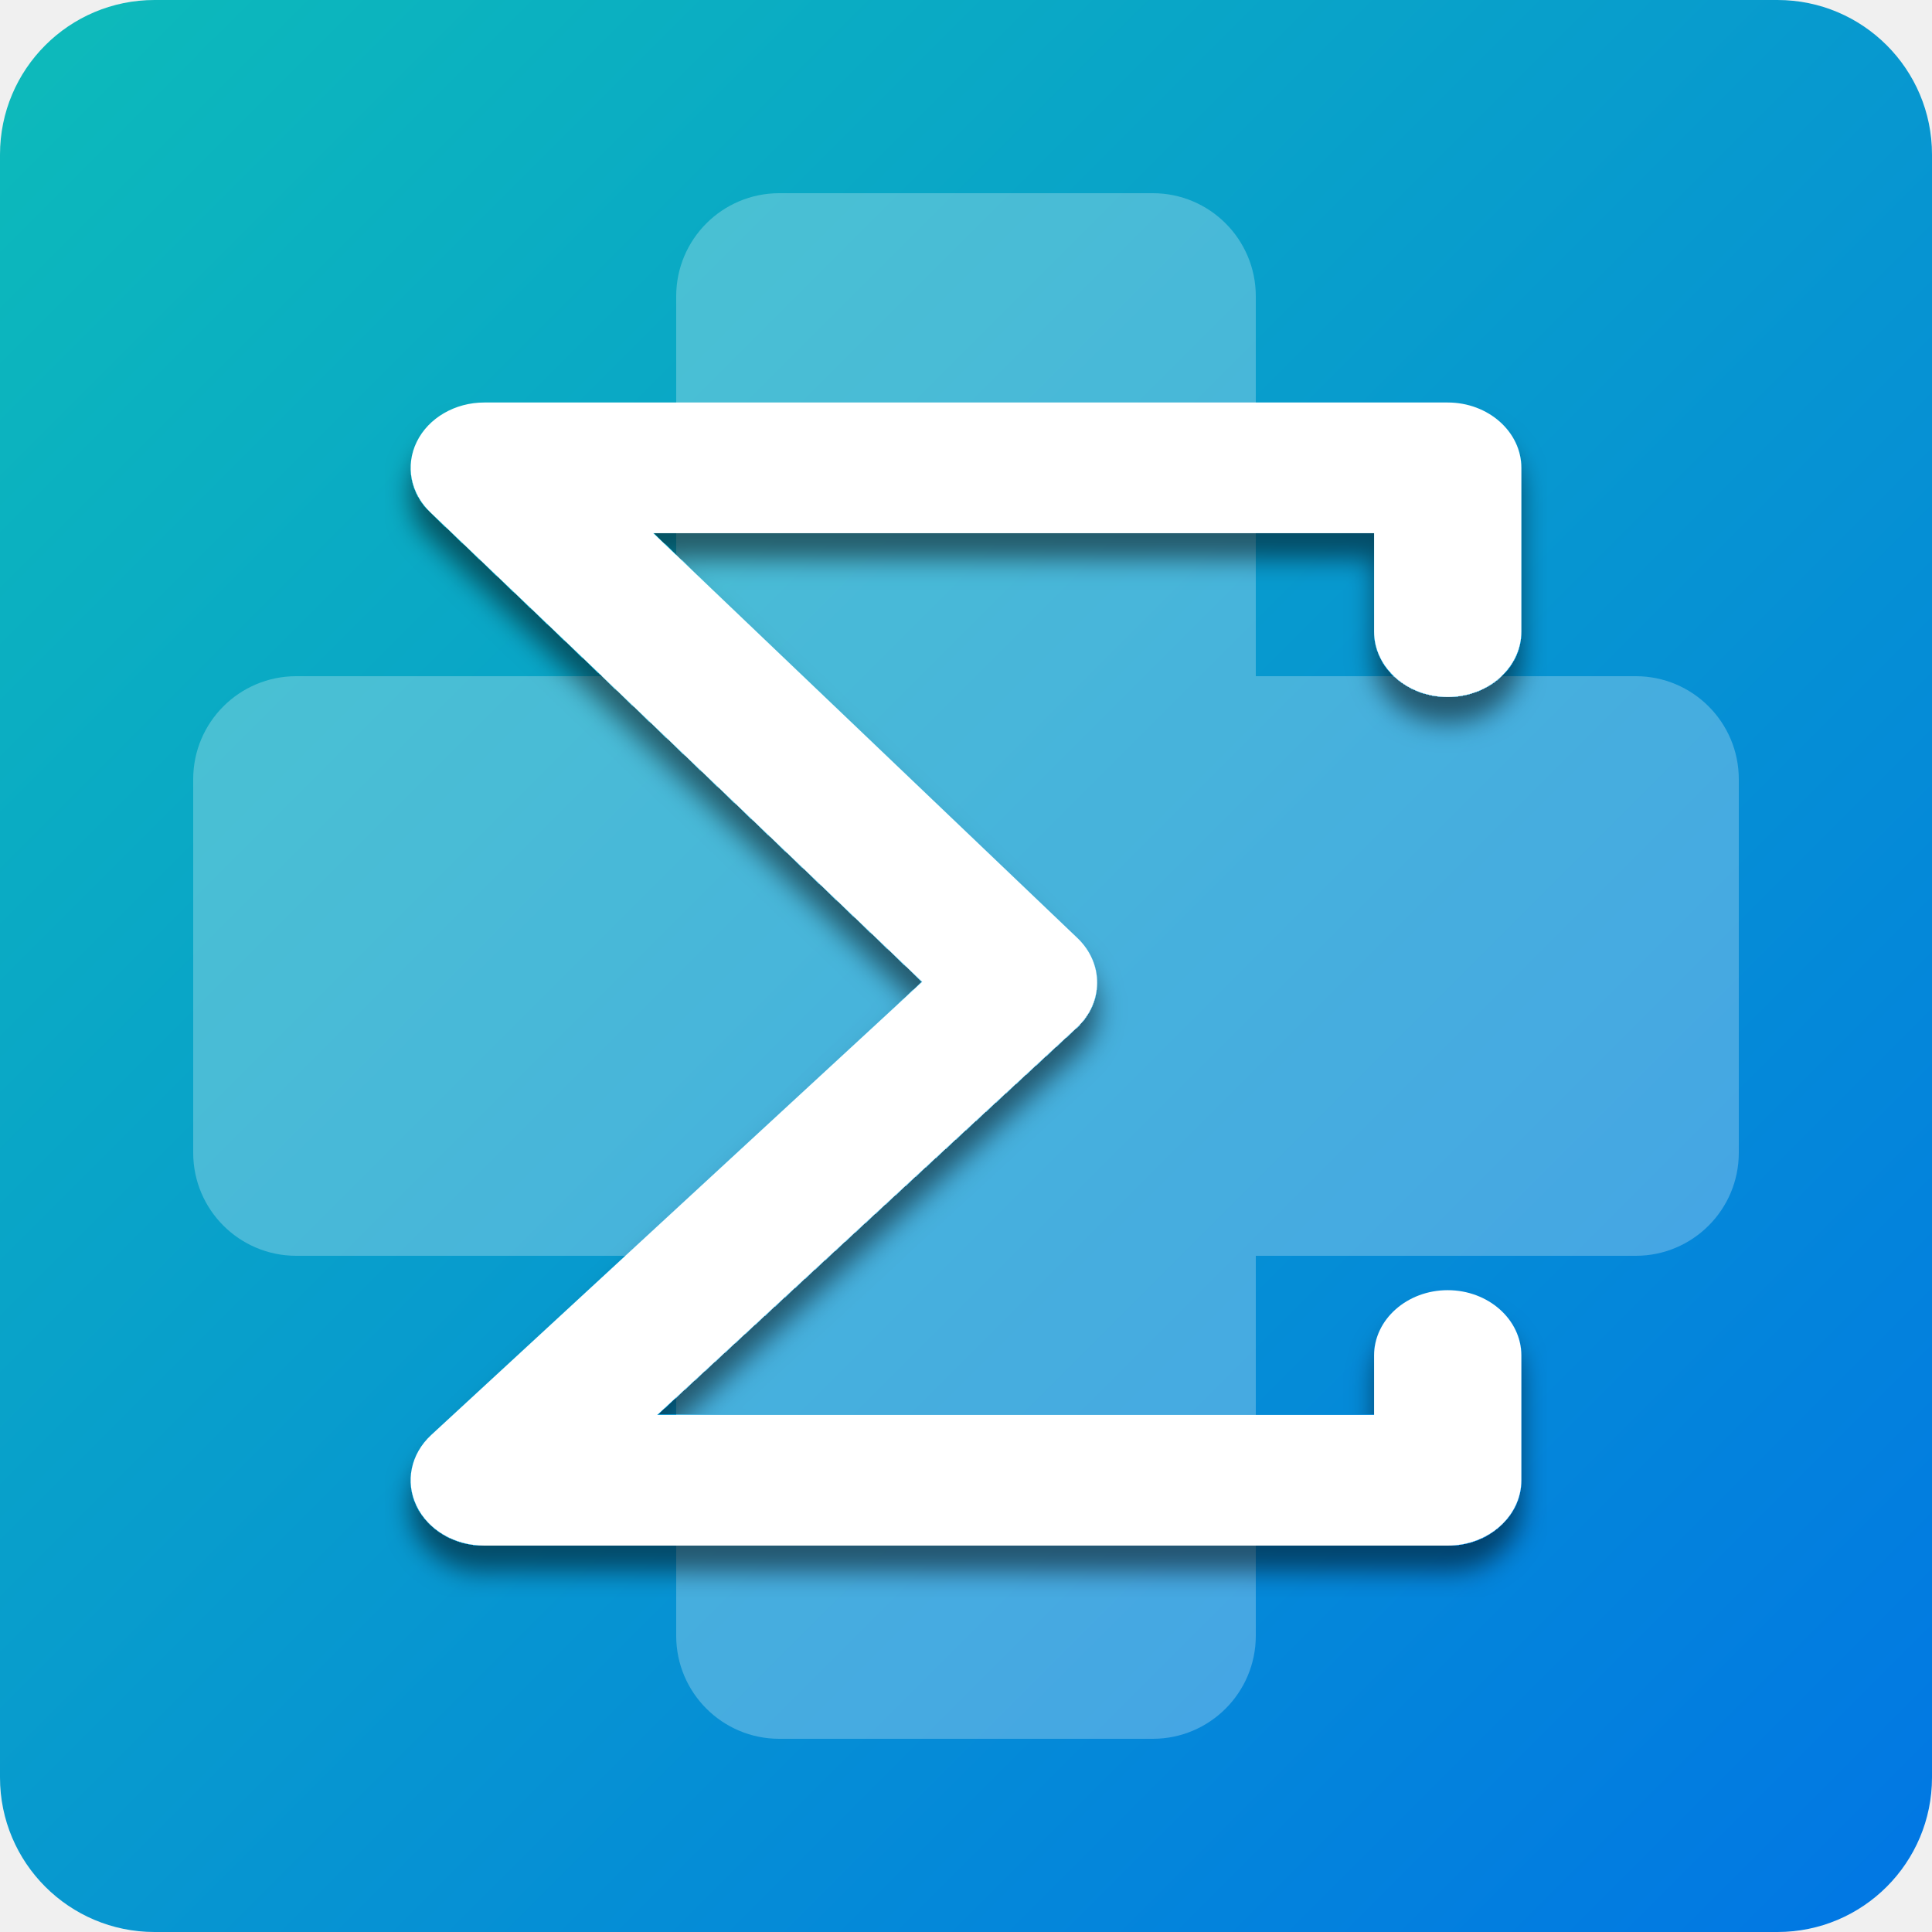
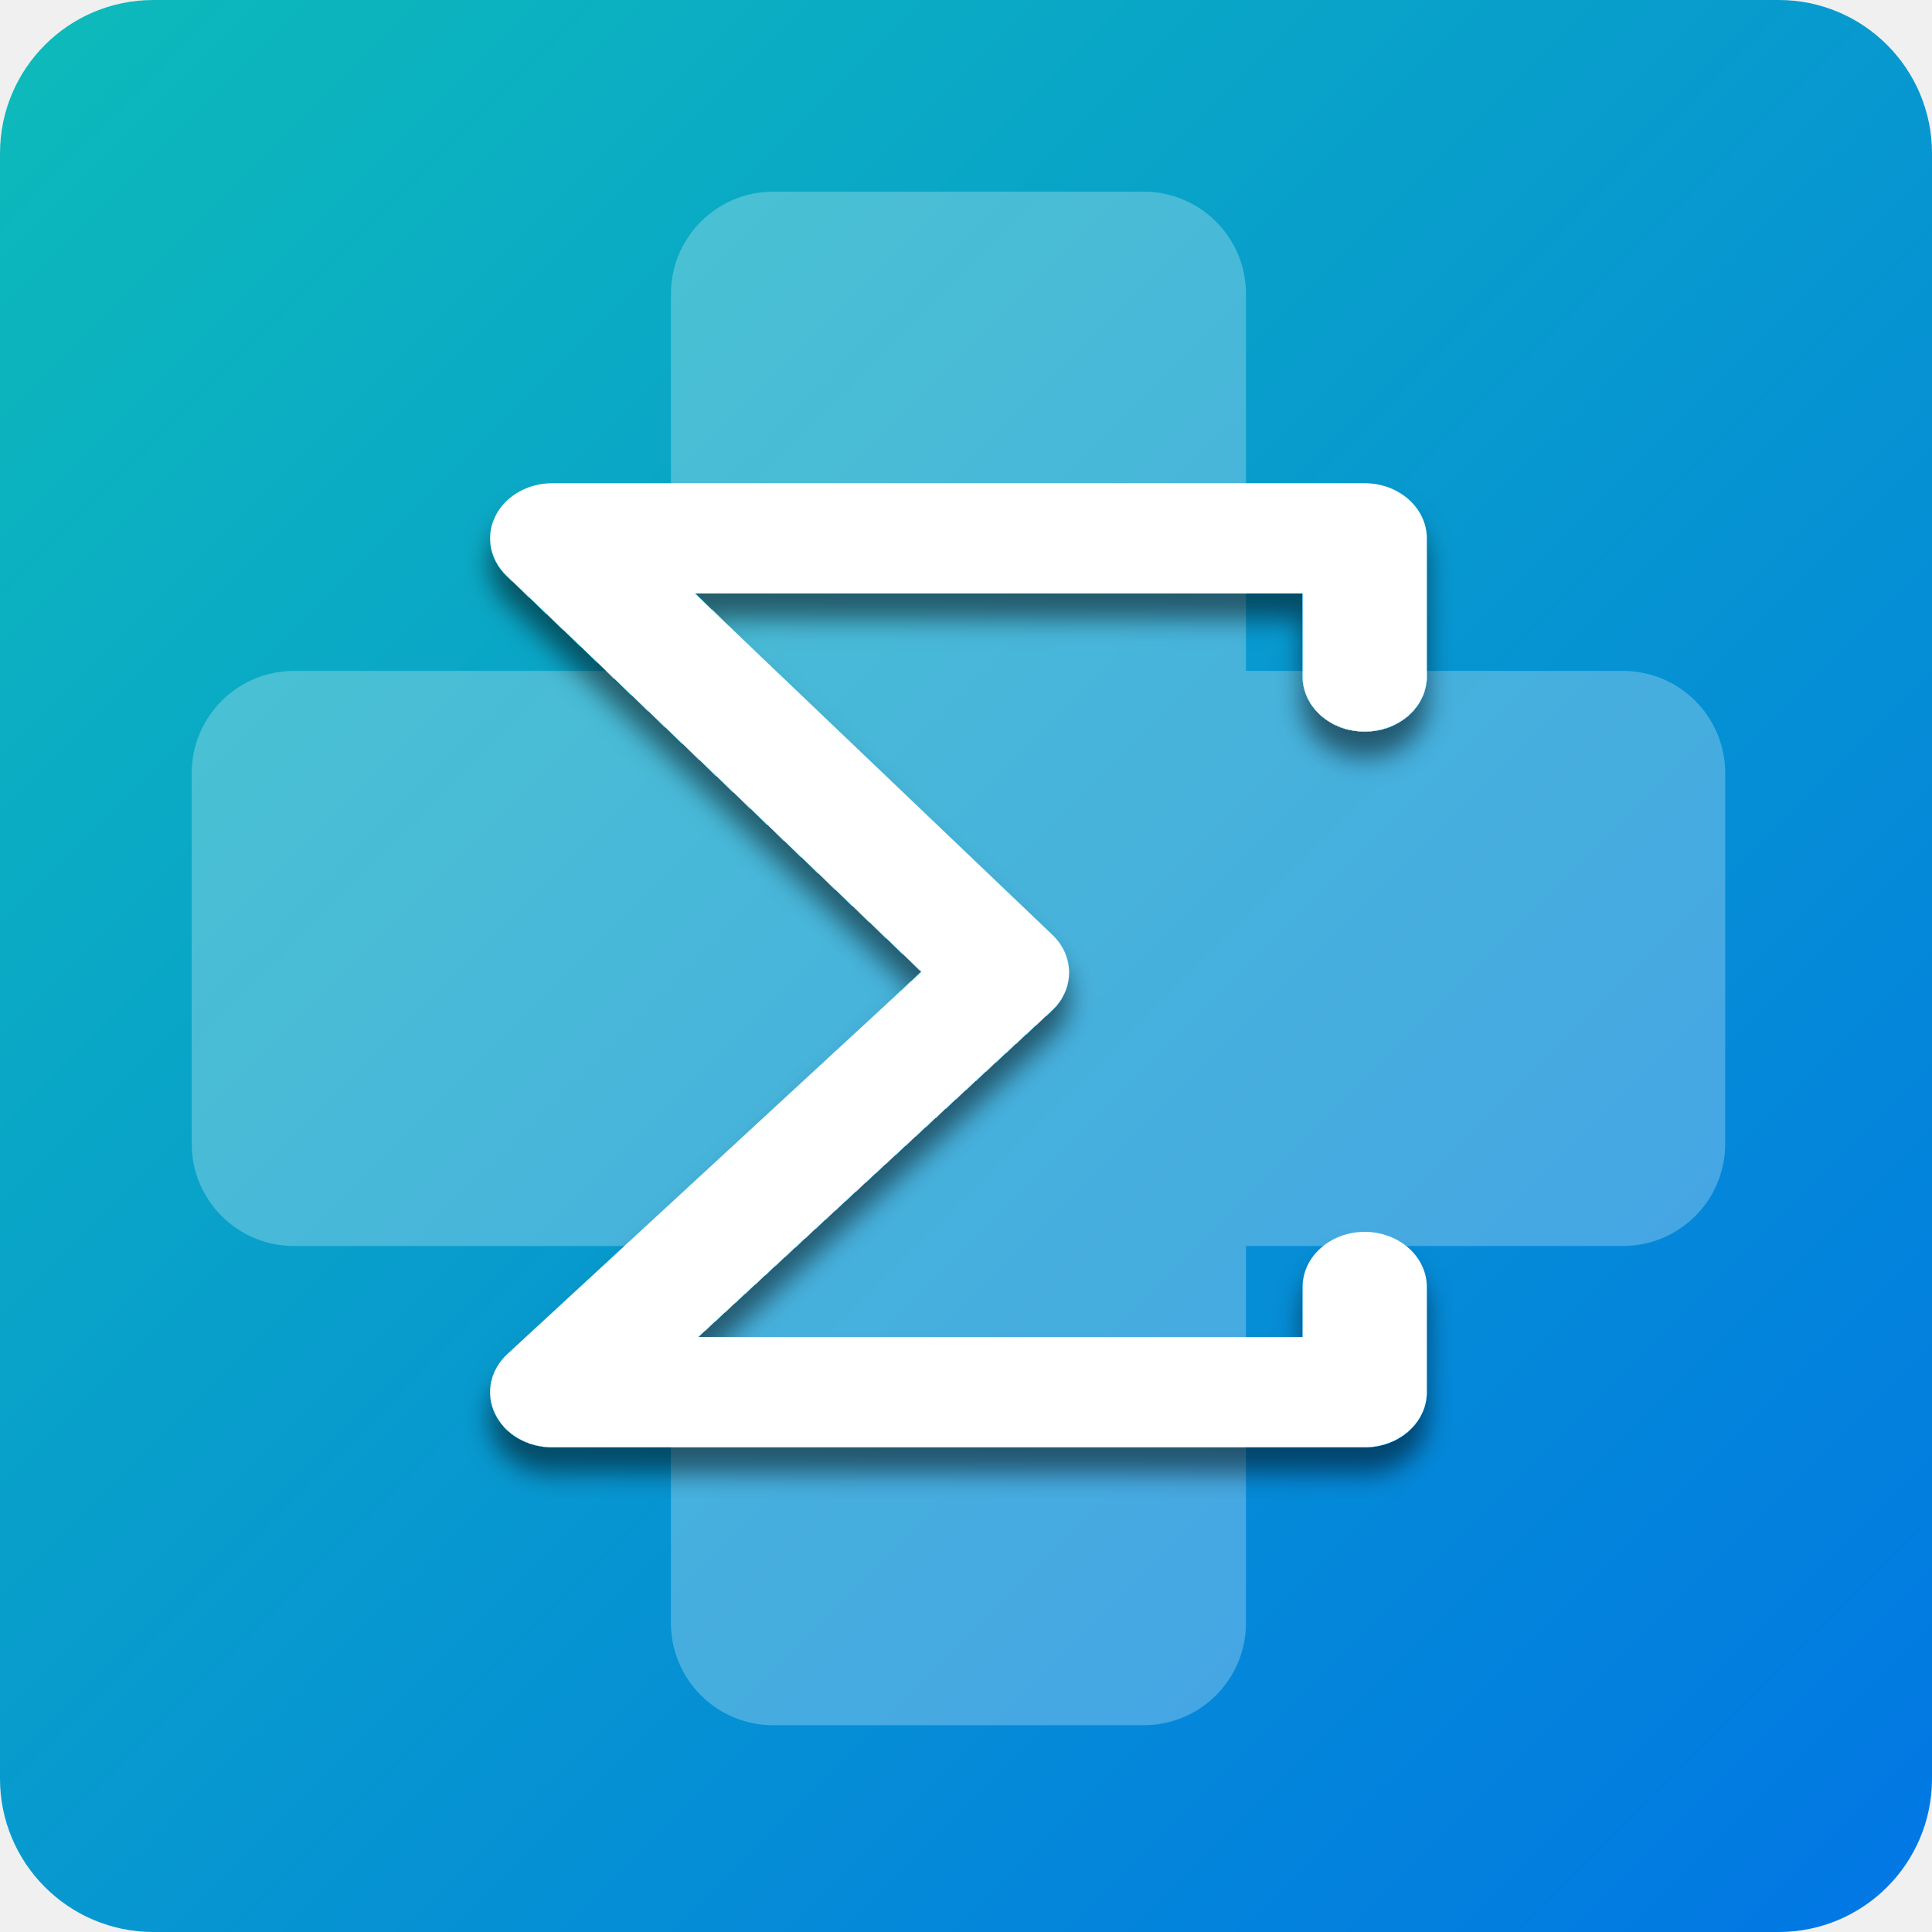
- <svg xmlns="http://www.w3.org/2000/svg" width="300" height="300" viewBox="0 0 300 300" fill="none">
-   <rect width="300" height="300" rx="24" fill="url(#paint0_linear_1655_3152)" />
-   <path d="M179 30C187.837 30 195 37.163 195 46V105H254C262.837 105 270 112.163 270 121V179C270 187.837 262.837 195 254 195H195V254C195 262.837 187.837 270 179 270H121C112.163 270 105 262.837 105 254V195H46C37.163 195 30 187.837 30 179V121C30 112.163 37.163 105 46 105H105V46C105 37.163 112.163 30 121 30H179Z" fill="white" fill-opacity="0.26" />
+ <svg xmlns="http://www.w3.org/2000/svg" width="1024" height="1024" viewBox="0 0 1024 1024" fill="none">
+   <rect width="1024" height="1024" rx="81.28" fill="url(#paint0_linear_1655_3152)" />
+   <path d="M606.213 101.6C636.14 101.6 660.4 125.86 660.4 155.786V355.6H860.213C890.14 355.6 914.4 379.86 914.4 409.786V606.213C914.4 636.139 890.14 660.399 860.213 660.399H660.4V860.213C660.4 890.139 636.14 914.399 606.213 914.399H409.787C379.86 914.399 355.6 890.139 355.6 860.213V660.399H155.787C125.86 660.399 101.6 636.139 101.6 606.213V409.786C101.6 379.86 125.86 355.6 155.787 355.6H355.6V155.786C355.6 125.86 379.86 101.6 409.787 101.6H606.213Z" fill="white" fill-opacity="0.26" />
  <g filter="url(#filter0_d_1655_3152)">
-     <path d="M213.37 98.074V82.791H101.439L167.303 145.661C171.427 149.602 171.371 155.727 167.171 159.601L102.051 219.71H213.368V210.48C213.368 204.887 218.495 200.338 224.798 200.338C231.099 200.338 236.232 204.887 236.232 210.48V229.853C236.232 235.448 231.102 240 224.798 240H75.201C70.614 240 66.483 237.58 64.684 233.829C62.883 230.08 63.779 225.76 66.959 222.822L143.2 152.453L66.829 79.553C63.734 76.596 62.906 72.296 64.722 68.593C66.539 64.892 70.654 62.5 75.201 62.5H224.801C231.102 62.5 236.234 67.05 236.234 72.647V98.074C236.234 103.667 231.104 108.219 224.801 108.219C218.497 108.219 213.37 103.669 213.37 98.074Z" fill="white" />
+     <path d="M690.421 358.521V314.526H368.209L557.81 495.51C569.68 506.852 569.519 524.485 557.431 535.637L369.969 708.672H690.414V682.101C690.414 666.002 705.173 652.905 723.319 652.905C741.458 652.905 756.232 666.002 756.232 682.101V737.869C756.232 753.974 741.465 767.08 723.319 767.08H292.68C279.474 767.08 267.583 760.112 262.403 749.316C257.22 738.525 259.8 726.087 268.953 717.631L488.426 515.06L268.577 305.208C259.669 296.694 257.286 284.316 262.512 273.657C267.744 263.002 279.59 256.116 292.68 256.116H723.327C741.465 256.116 756.239 269.215 756.239 285.326V358.521C756.239 374.623 741.473 387.727 723.327 387.727C705.18 387.727 690.421 374.629 690.421 358.521Z" fill="white" />
  </g>
  <defs>
-     <filter id="filter0_d_1655_3152" x="59.766" y="62.5" width="180.468" height="185.5" filterUnits="userSpaceOnUse" color-interpolation-filters="sRGB">
+     <filter id="filter0_d_1655_3152" x="246.215" y="256.116" width="523.571" height="538.056" filterUnits="userSpaceOnUse" color-interpolation-filters="sRGB">
      <feFlood flood-opacity="0" result="BackgroundImageFix" />
      <feColorMatrix in="SourceAlpha" type="matrix" values="0 0 0 0 0 0 0 0 0 0 0 0 0 0 0 0 0 0 127 0" result="hardAlpha" />
-       <feOffset dy="4" />
-       <feGaussianBlur stdDeviation="2" />
+       <feOffset dy="13.547" />
+       <feGaussianBlur stdDeviation="6.773" />
      <feComposite in2="hardAlpha" operator="out" />
      <feColorMatrix type="matrix" values="0 0 0 0 0 0 0 0 0 0 0 0 0 0 0 0 0 0 0.5 0" />
      <feBlend mode="normal" in2="BackgroundImageFix" result="effect1_dropShadow_1655_3152" />
      <feBlend mode="normal" in="SourceGraphic" in2="effect1_dropShadow_1655_3152" result="shape" />
    </filter>
-     <linearGradient id="paint0_linear_1655_3152" x1="300" y1="300" x2="0" y2="0" gradientUnits="userSpaceOnUse">
+     <linearGradient id="paint0_linear_1655_3152" x1="1024" y1="1024" x2="0" y2="0" gradientUnits="userSpaceOnUse">
      <stop stop-color="#0176E4" />
      <stop offset="1" stop-color="#0DBBBA" />
    </linearGradient>
  </defs>
</svg>
